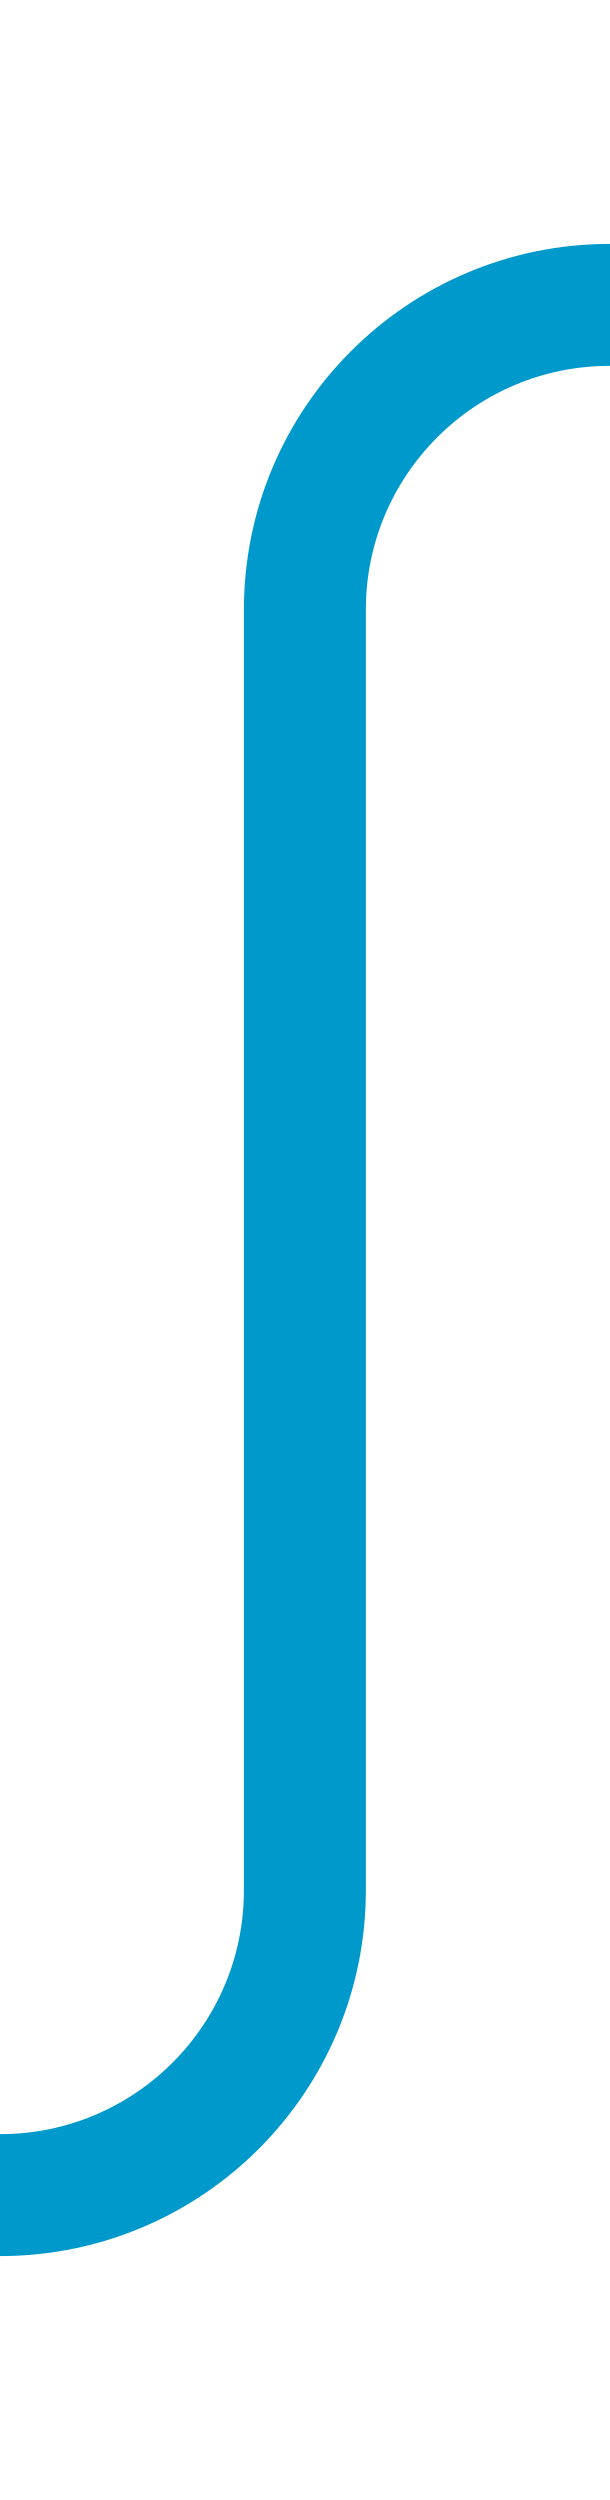
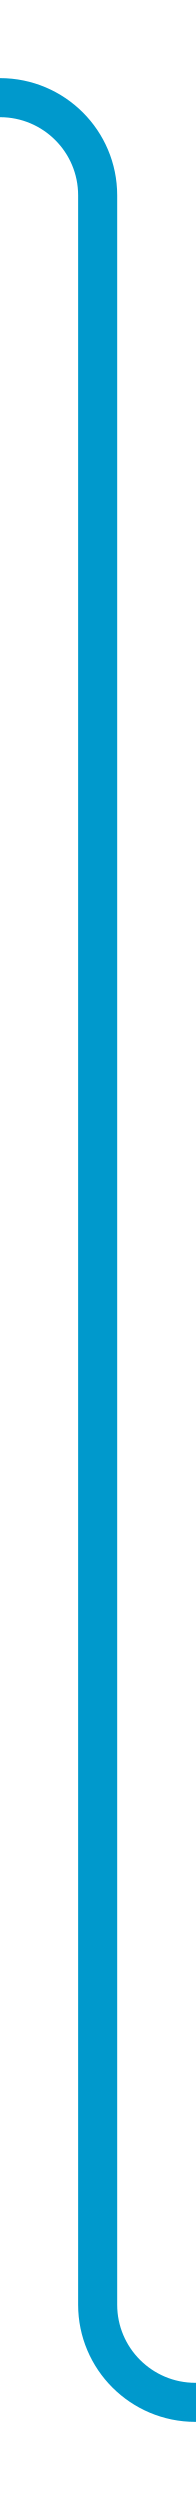
- <svg xmlns="http://www.w3.org/2000/svg" version="1.1" width="10px" height="41px" preserveAspectRatio="xMidYMin meet" viewBox="466 598  8 41">
-   <path d="M 436 634  L 465 634  A 5 5 0 0 0 470 629 L 470 608  A 5 5 0 0 1 475 603 L 489 603  " stroke-width="2" stroke="#0099cc" fill="none" />
+ <svg xmlns="http://www.w3.org/2000/svg" version="1.1" width="10px" height="128px" preserveAspectRatio="xMidYMin meet" viewBox="646 376  8 128">
+   <path d="M 602 381  L 645 381  A 5 5 0 0 1 650 386 L 650 494  A 5 5 0 0 0 655 499 L 667 499  " stroke-width="2" stroke="#0099cc" fill="none" />
</svg>
